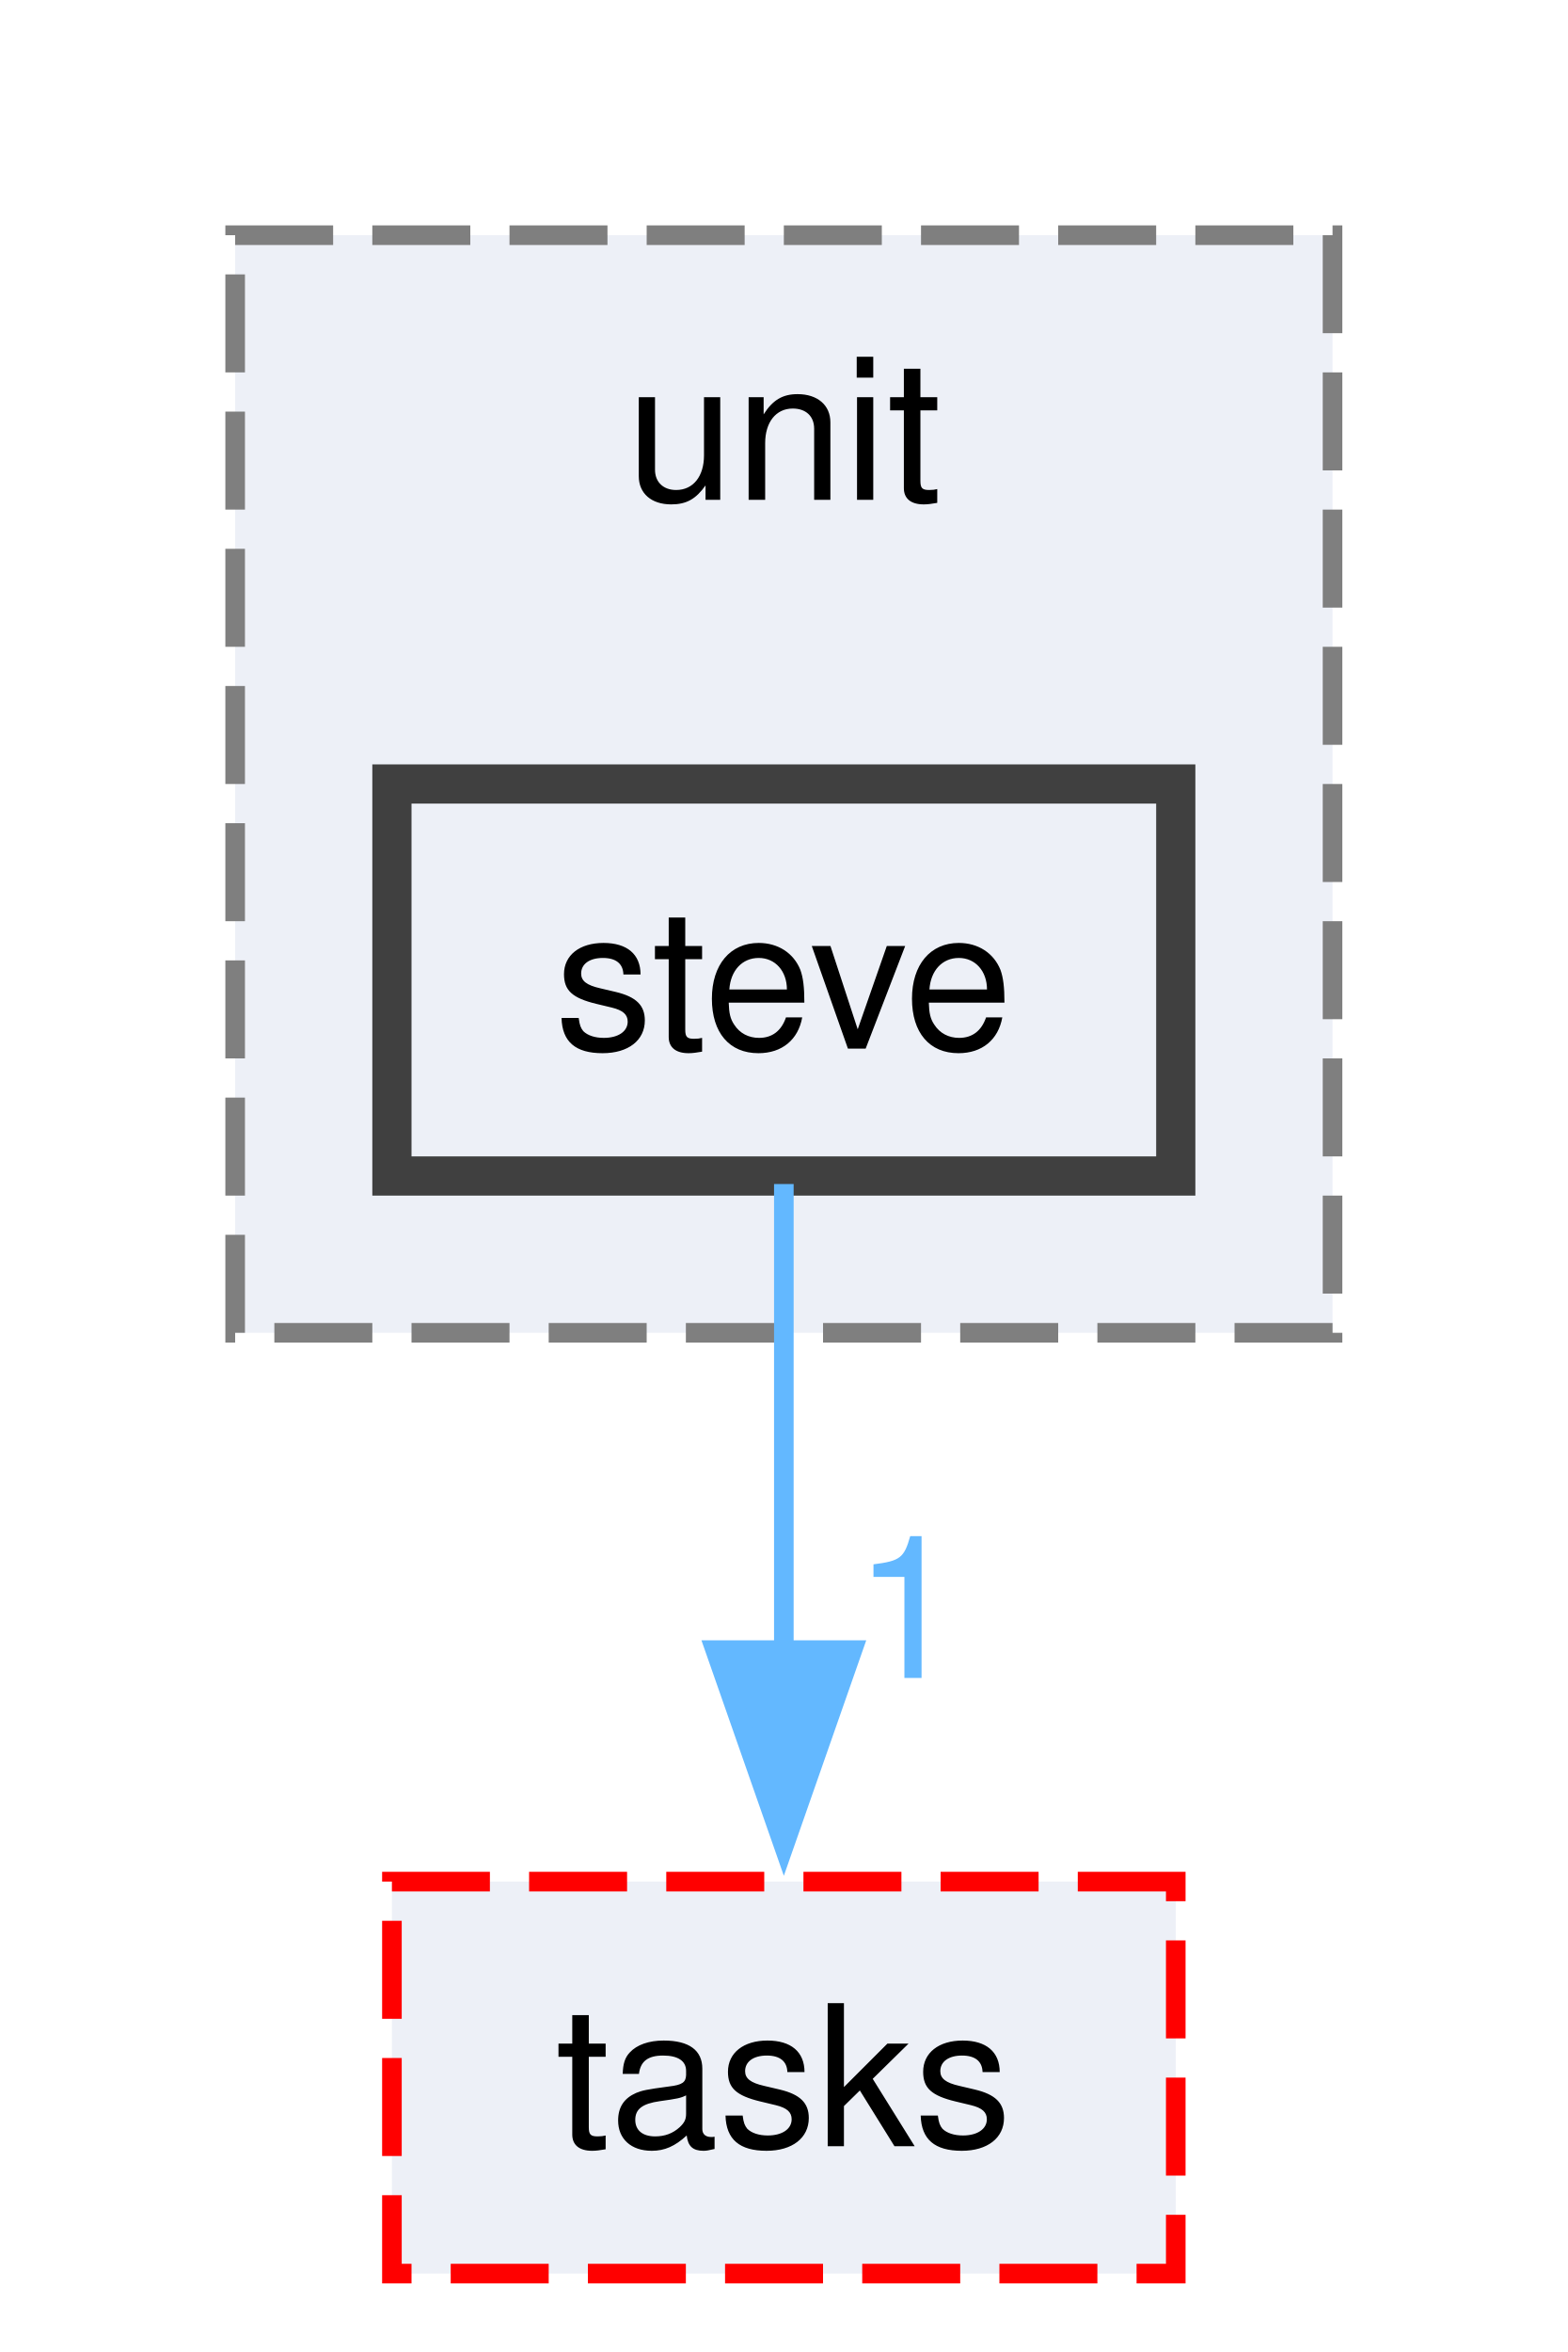
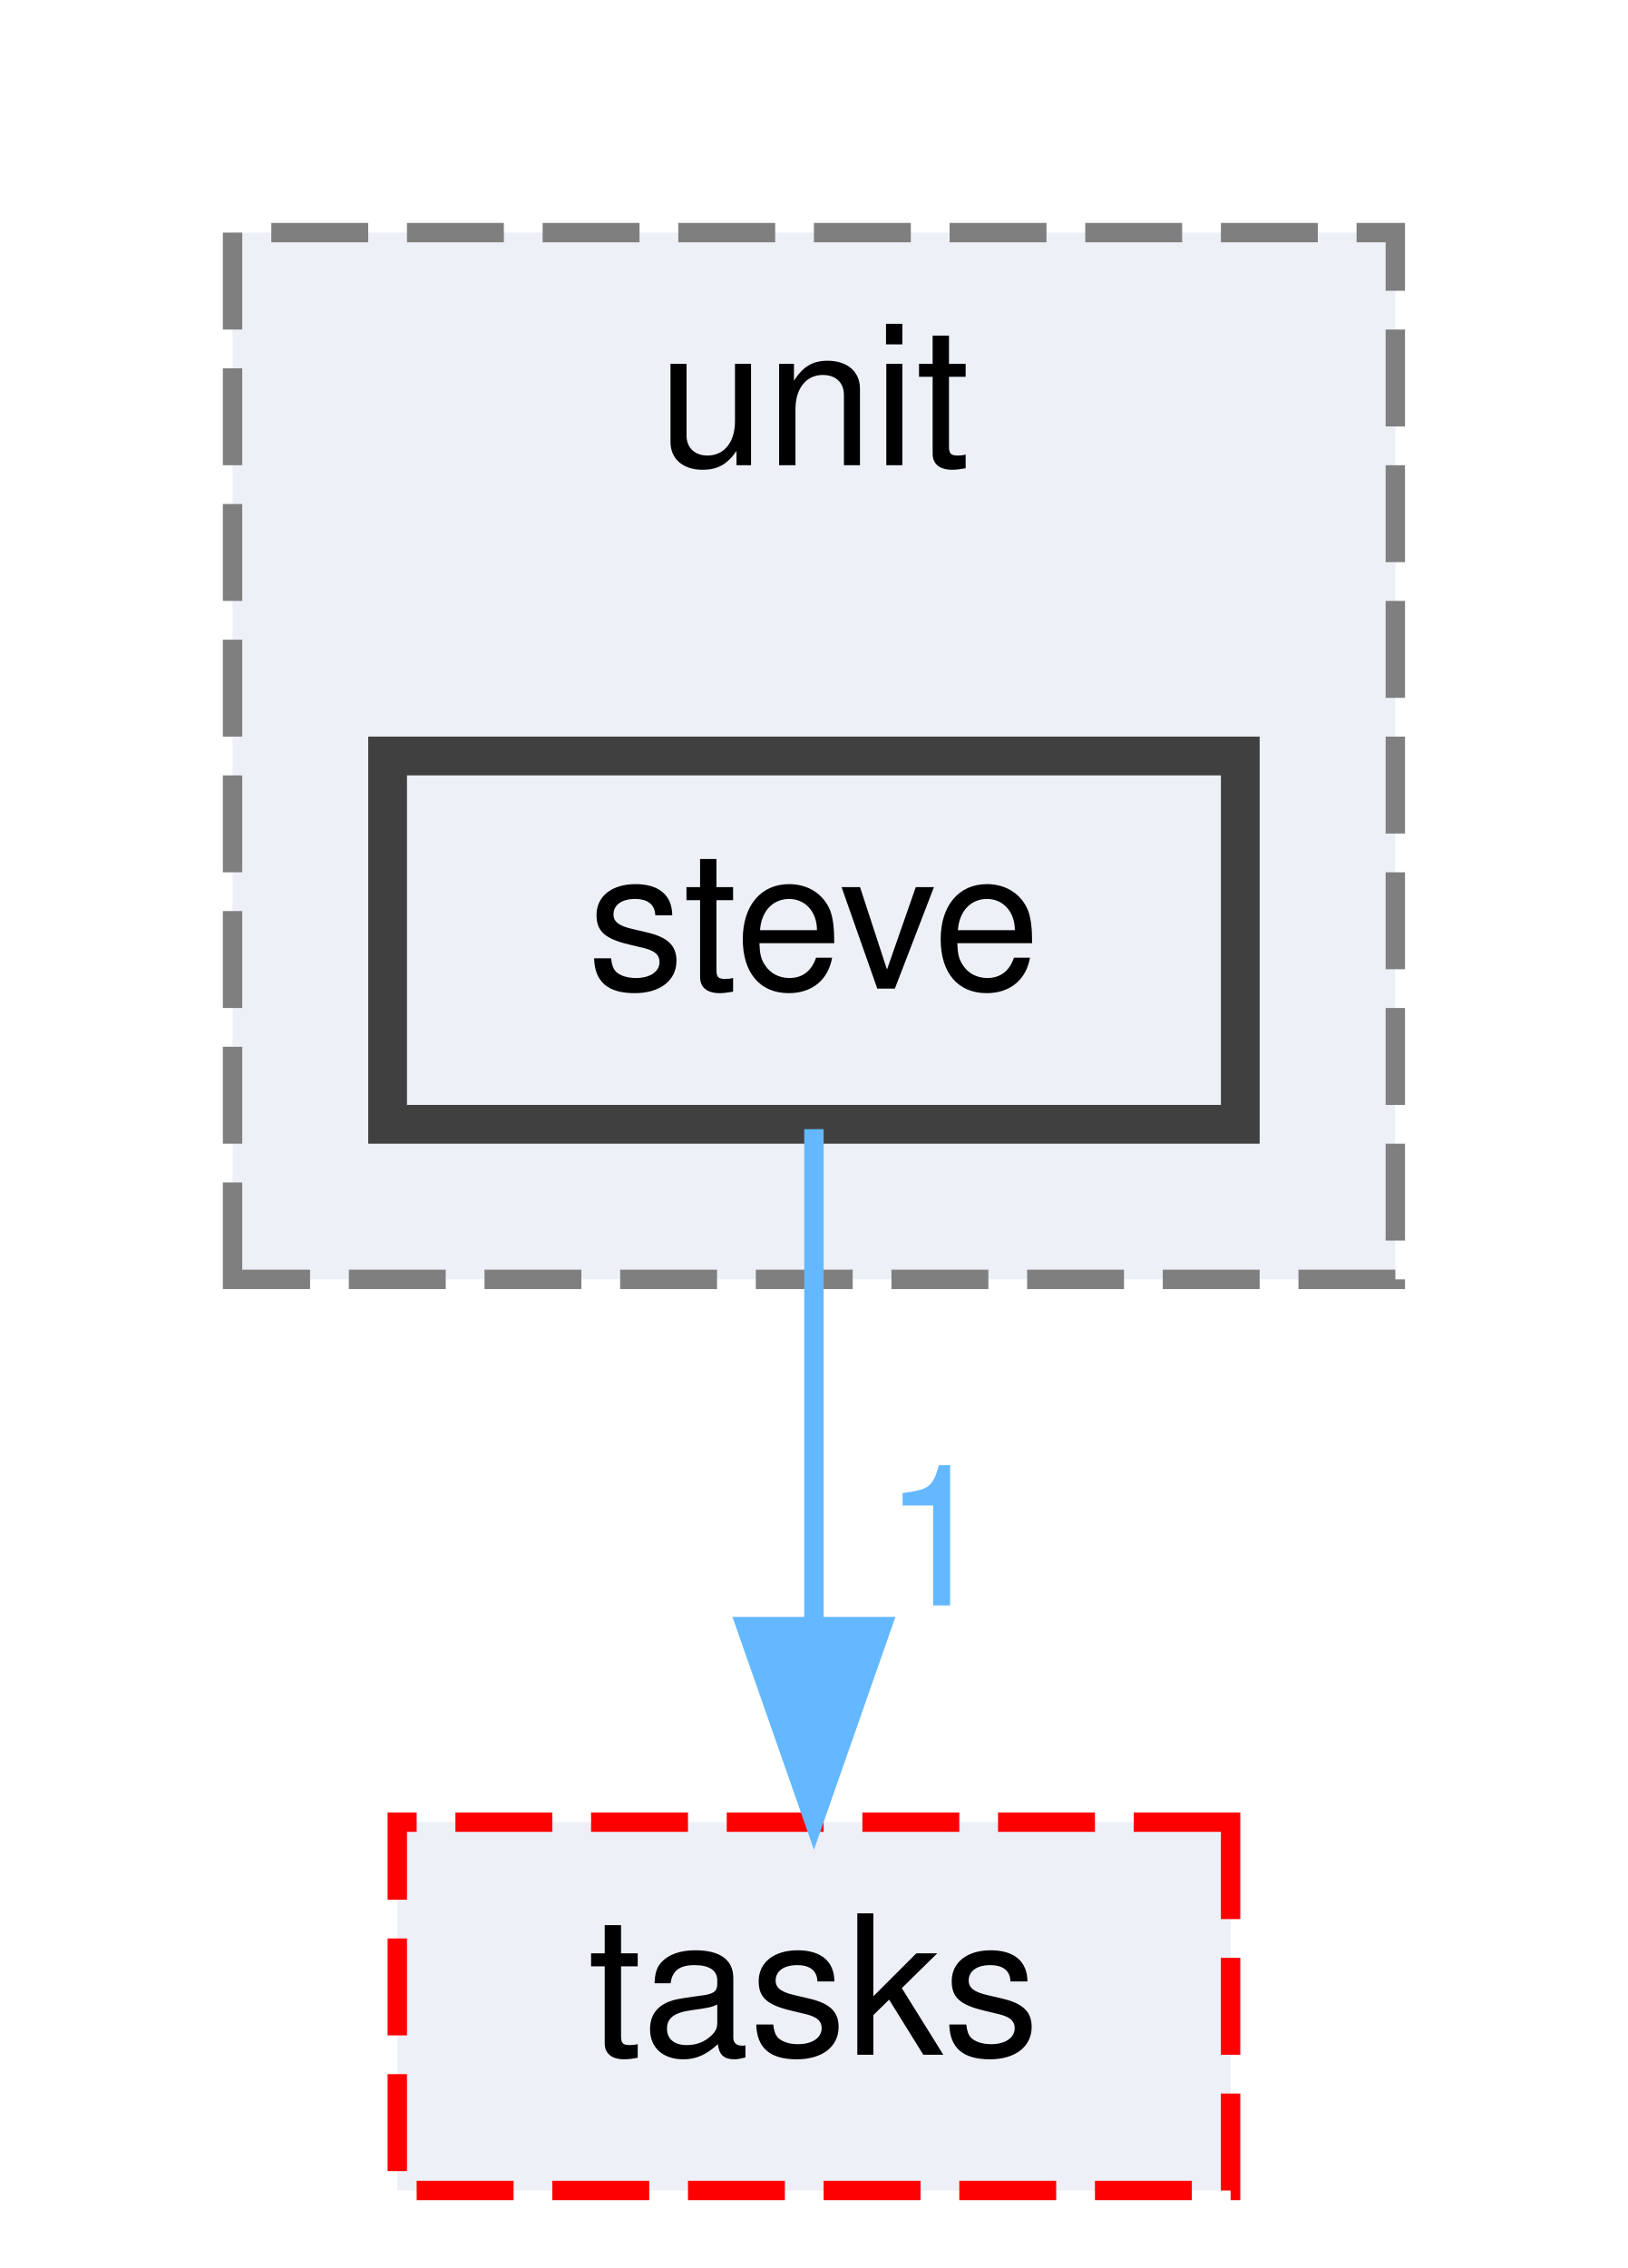
- <svg xmlns="http://www.w3.org/2000/svg" xmlns:xlink="http://www.w3.org/1999/xlink" width="80pt" height="120pt" viewBox="0.00 0.00 80.00 120.00">
-   <g id="graph0" class="graph" transform="scale(1 1) rotate(0) translate(4 116)">
+ <svg xmlns="http://www.w3.org/2000/svg" xmlns:xlink="http://www.w3.org/1999/xlink" width="84pt" height="117pt" viewBox="0.00 0.00 84.00 117.00">
+   <g id="graph0" class="graph" transform="scale(1 1) rotate(0) translate(4 113)">
    <g id="clust1" class="cluster">
      <g id="a_clust1">
        <a xlink:href="dir_09400af60e3e72686a86b9acc080d11b.html" target="_top" xlink:title="unit">
-           <polygon fill="#edf0f7" stroke="#7f7f7f" stroke-dasharray="5,2" points="8,-48 8,-104 64,-104 64,-48 8,-48" />
-           <text text-anchor="middle" x="36" y="-90.5" font-family="Helvetica,sans-Serif" font-size="10.00">unit</text>
+           <polygon fill="#edf0f7" stroke="#7f7f7f" stroke-dasharray="5,2" points="8,-47 8,-101 68,-101 68,-47 8,-47" />
+           <text text-anchor="middle" x="38" y="-89" font-family="Helvetica,sans-Serif" font-size="10.00">unit</text>
        </a>
      </g>
    </g>
    <g id="node1" class="node">
      <g id="a_node1">
        <a xlink:href="dir_6328290de94ada298673435886f67d89.html" target="_top" xlink:title="steve">
-           <polygon fill="#edf0f7" stroke="#404040" stroke-width="2" points="56,-76 16,-76 16,-56 56,-56 56,-76" />
-           <text text-anchor="middle" x="36" y="-62.5" font-family="Helvetica,sans-Serif" font-size="10.00">steve</text>
+           <polygon fill="#edf0f7" stroke="#404040" stroke-width="2" points="60,-74 16,-74 16,-55 60,-55 60,-74" />
+           <text text-anchor="middle" x="38" y="-62" font-family="Helvetica,sans-Serif" font-size="10.00">steve</text>
        </a>
      </g>
    </g>
    <g id="node2" class="node">
      <g id="a_node2">
        <a xlink:href="dir_76dd8867a16d204aa2db31affc56d971.html" target="_top" xlink:title="tasks">
-           <polygon fill="#edf0f7" stroke="red" stroke-dasharray="5,2" points="56,-20 16,-20 16,0 56,0 56,-20" />
-           <text text-anchor="middle" x="36" y="-6.5" font-family="Helvetica,sans-Serif" font-size="10.00">tasks</text>
+           <polygon fill="#edf0f7" stroke="red" stroke-dasharray="5,2" points="59.5,-19 16.5,-19 16.5,0 59.5,0 59.5,-19" />
+           <text text-anchor="middle" x="38" y="-7" font-family="Helvetica,sans-Serif" font-size="10.00">tasks</text>
        </a>
      </g>
    </g>
    <g id="edge1" class="edge">
      <g id="a_edge1">
-         <a xlink:href="dir_000024_000026.html" target="_top">
-           <path fill="none" stroke="#63b8ff" d="M36,-55.59C36,-49.01 36,-39.96 36,-31.73" />
-           <polygon fill="#63b8ff" stroke="#63b8ff" points="39.5,-31.81 36,-21.81 32.5,-31.81 39.5,-31.81" />
+         <a xlink:href="dir_000026_000029.html" target="_top">
+           <path fill="none" stroke="#63b8ff" d="M38,-54.75C38,-47.8 38,-37.85 38,-29.13" />
+           <polygon fill="#63b8ff" stroke="#63b8ff" points="41.5,-29.09 38,-19.09 34.5,-29.09 41.5,-29.09" />
        </a>
      </g>
      <g id="a_edge1-headlabel">
-         <a xlink:href="dir_000024_000026.html" target="_top" xlink:title="1">
-           <text text-anchor="middle" x="42.34" y="-30.39" font-family="Helvetica,sans-Serif" font-size="10.00" fill="#63b8ff">1</text>
+         <a xlink:href="dir_000026_000029.html" target="_top" xlink:title="1">
+           <text text-anchor="middle" x="44.34" y="-30.18" font-family="Helvetica,sans-Serif" font-size="10.00" fill="#63b8ff">1</text>
        </a>
      </g>
    </g>
  </g>
</svg>
